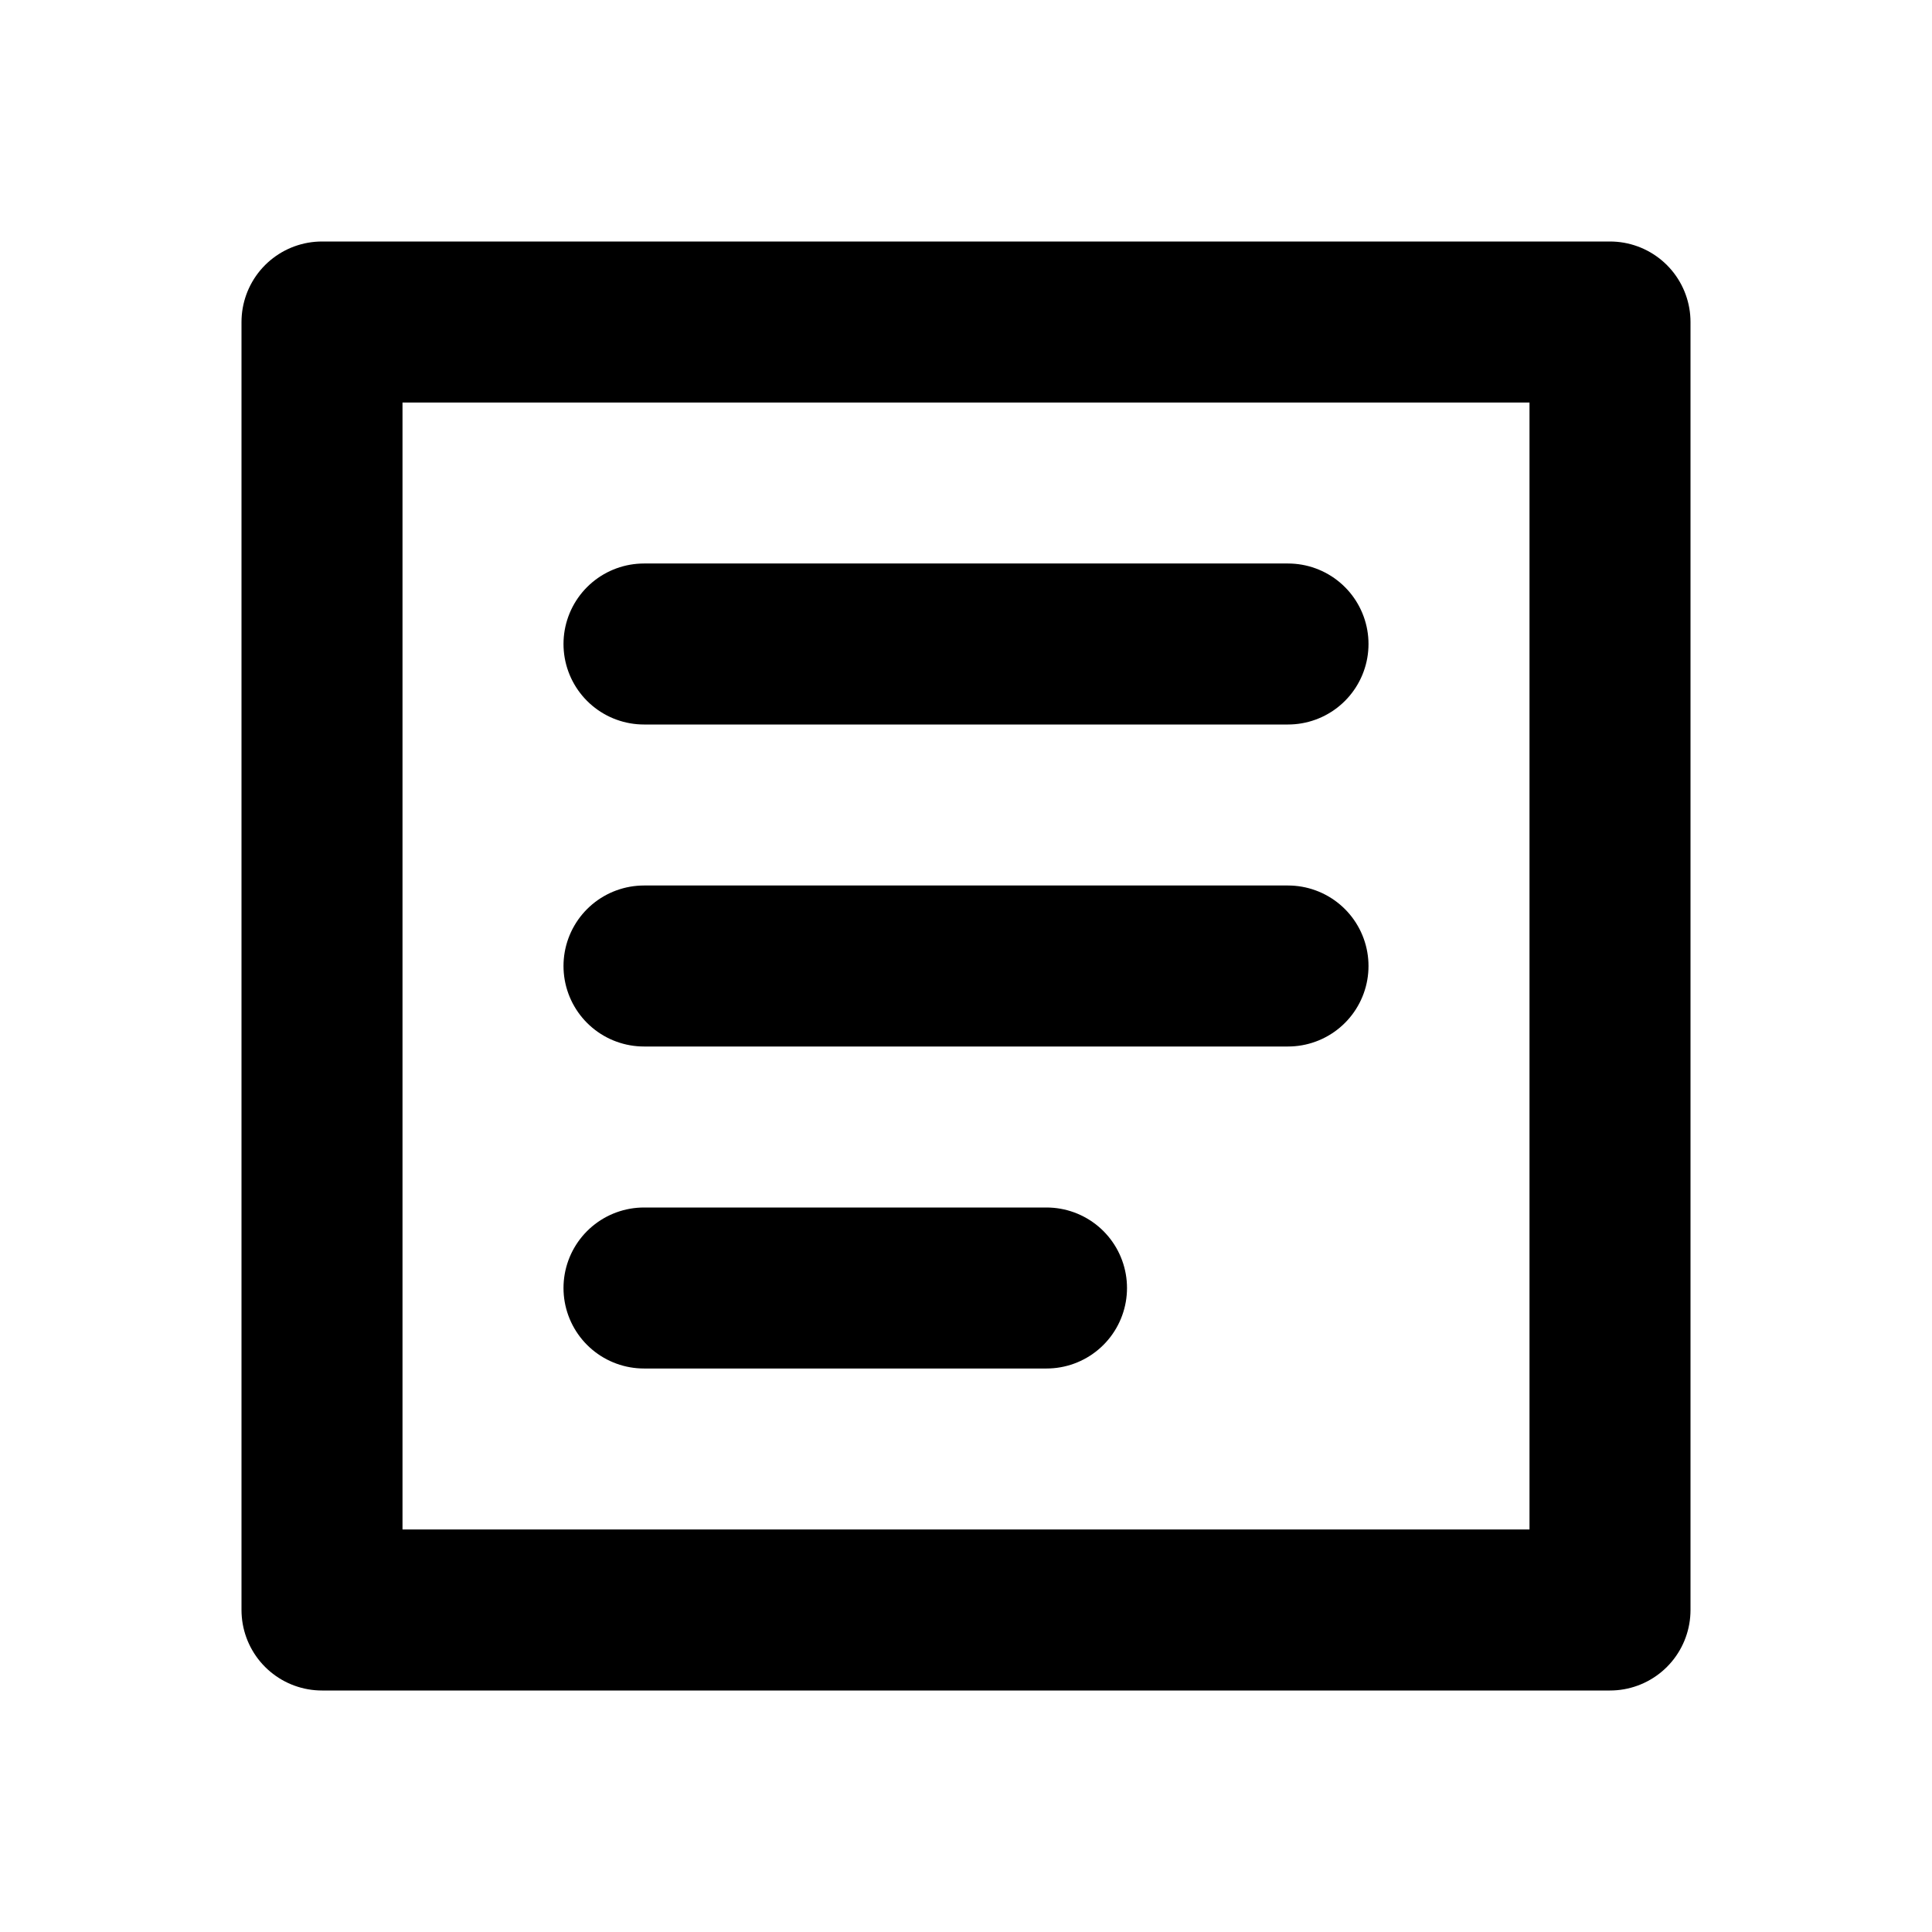
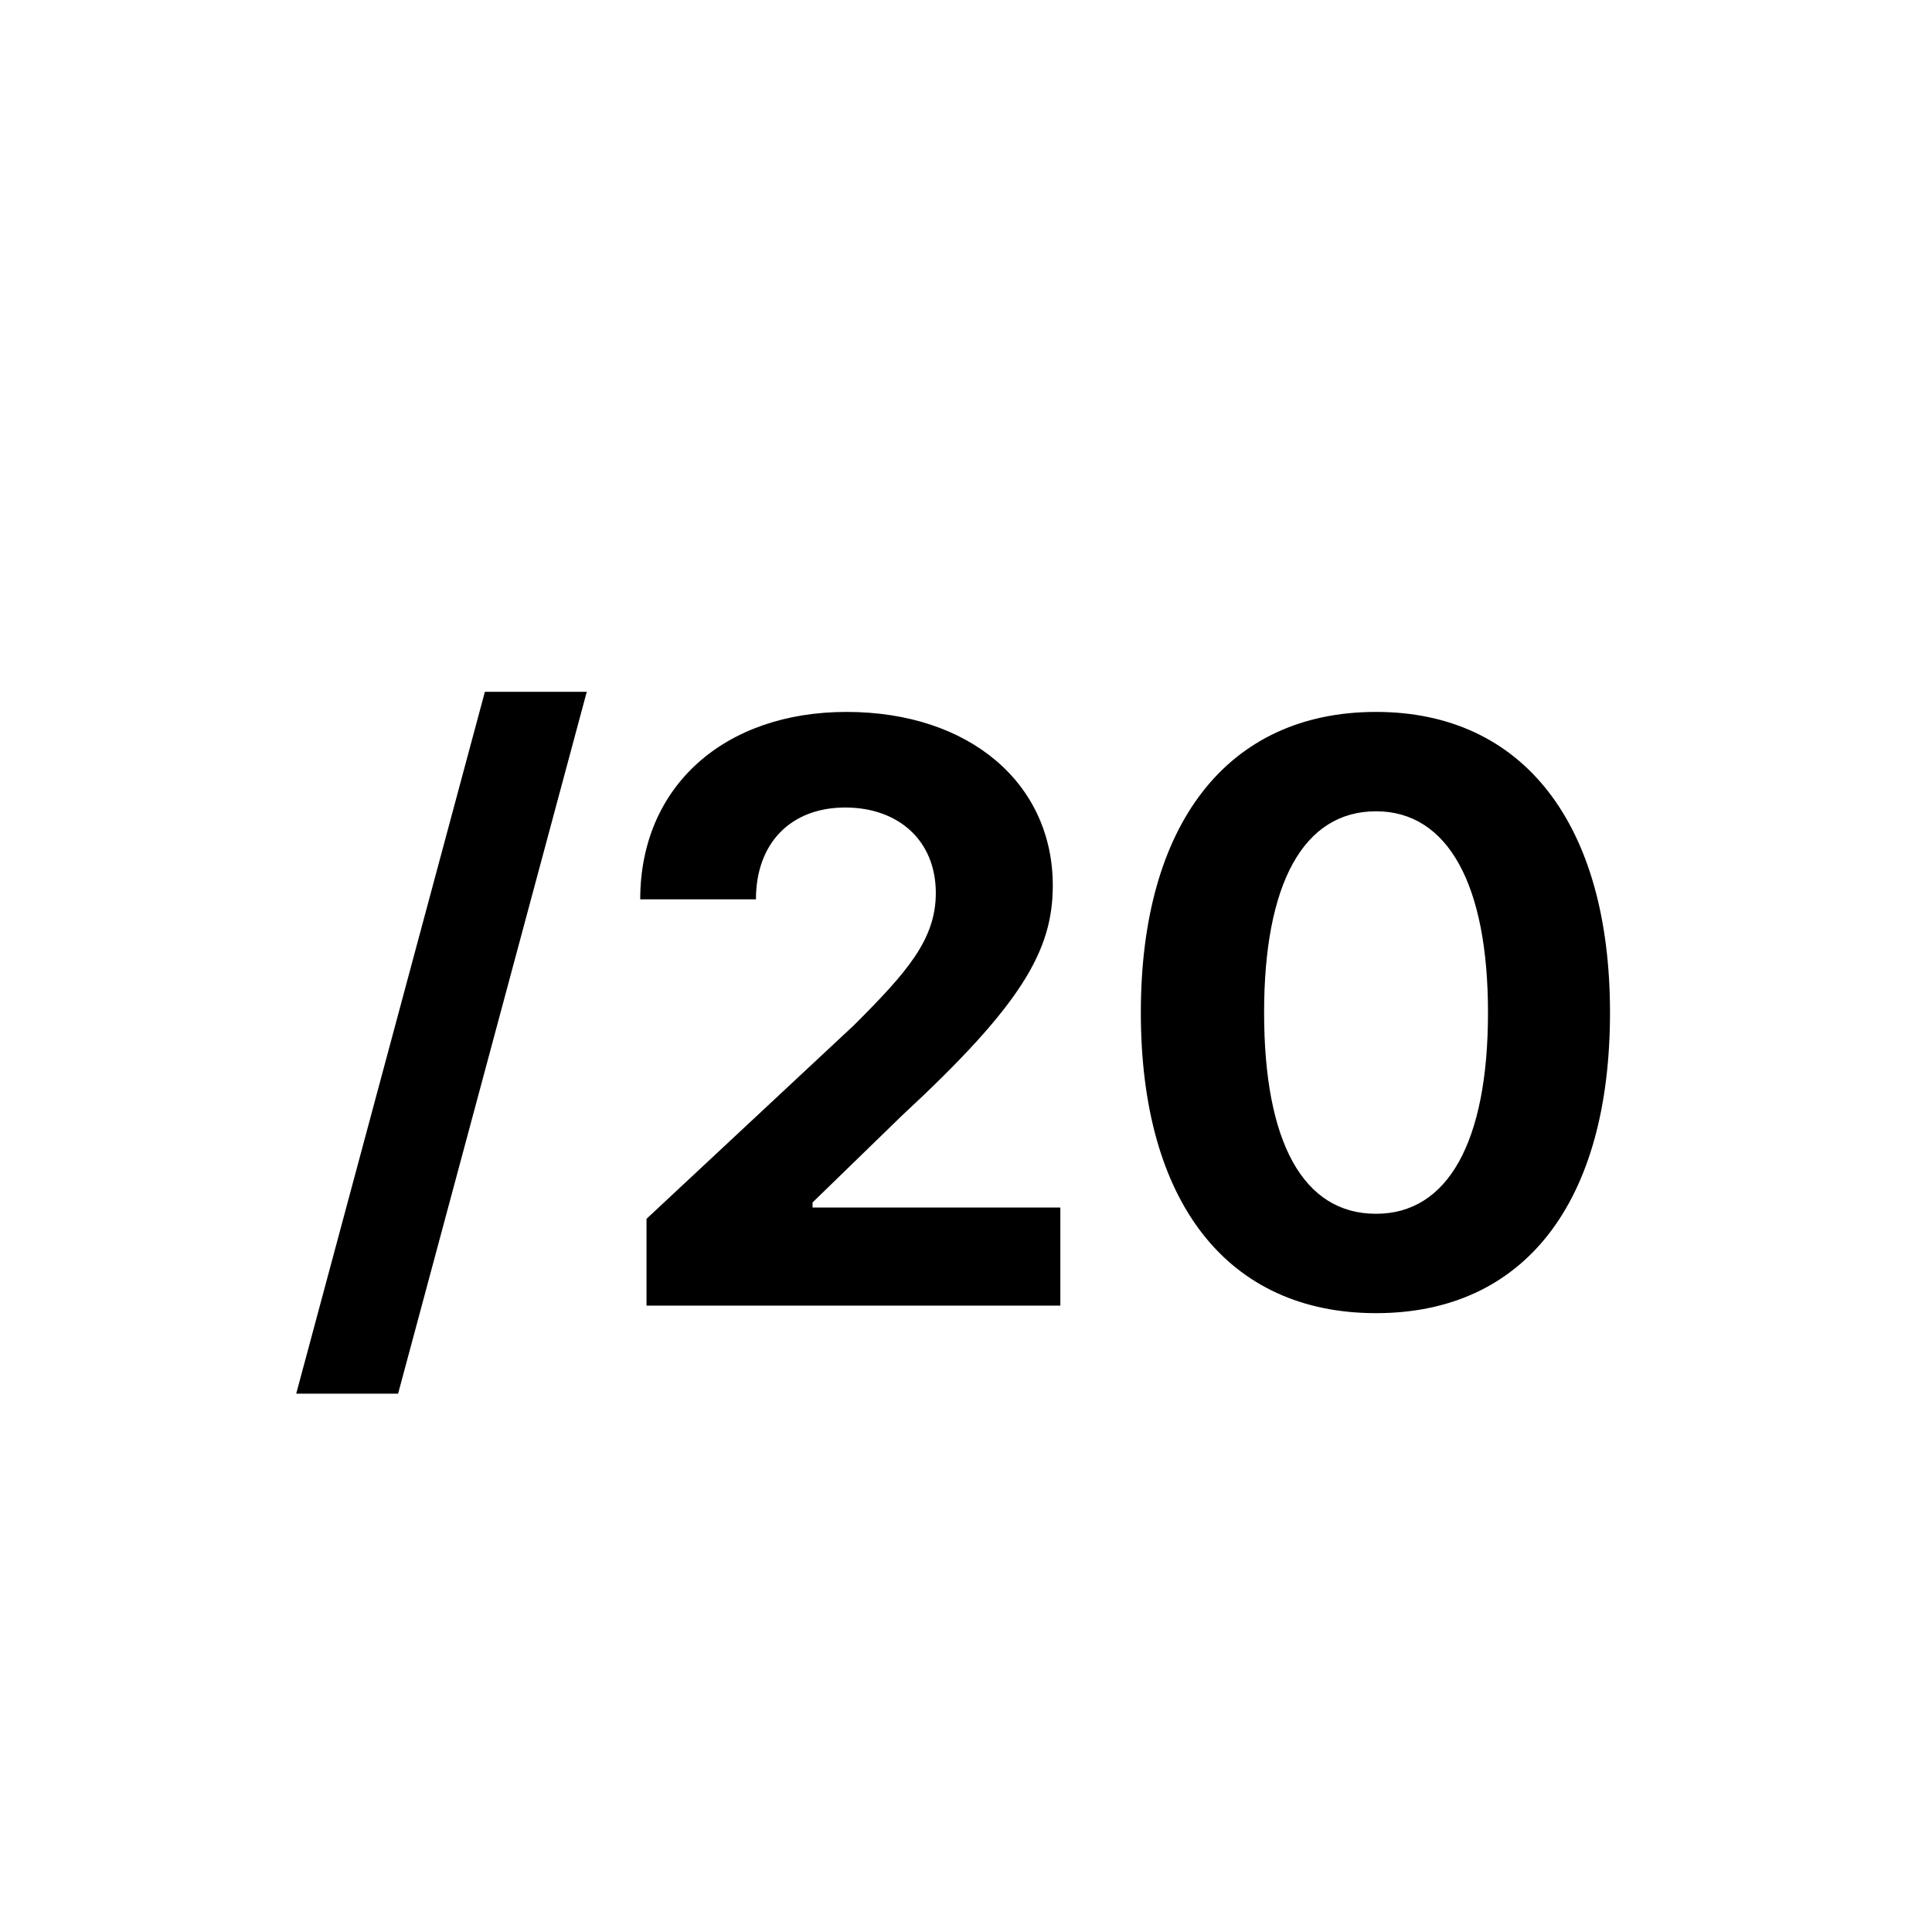
- <svg width="20" height="20" viewBox="0 0 24 24" aria-hidden="true" fill="none" stroke="currentColor" stroke-width="2" stroke-linecap="round" stroke-linejoin="round">
-   <path d="M4 4h16v16H4z" />
-   <path d="M8 8h8" />
-   <path d="M8 12h8" />
-   <path d="M8 16h5" />
+ <svg width="20" height="20" viewBox="0 0 24 24" aria-hidden="true" fill="currentColor">
+   <text x="50%" y="52%" text-anchor="middle" dominant-baseline="middle" fill="currentColor" font-family="Inter, system-ui, sans-serif" font-size="10" font-weight="700">/20</text>
</svg>
